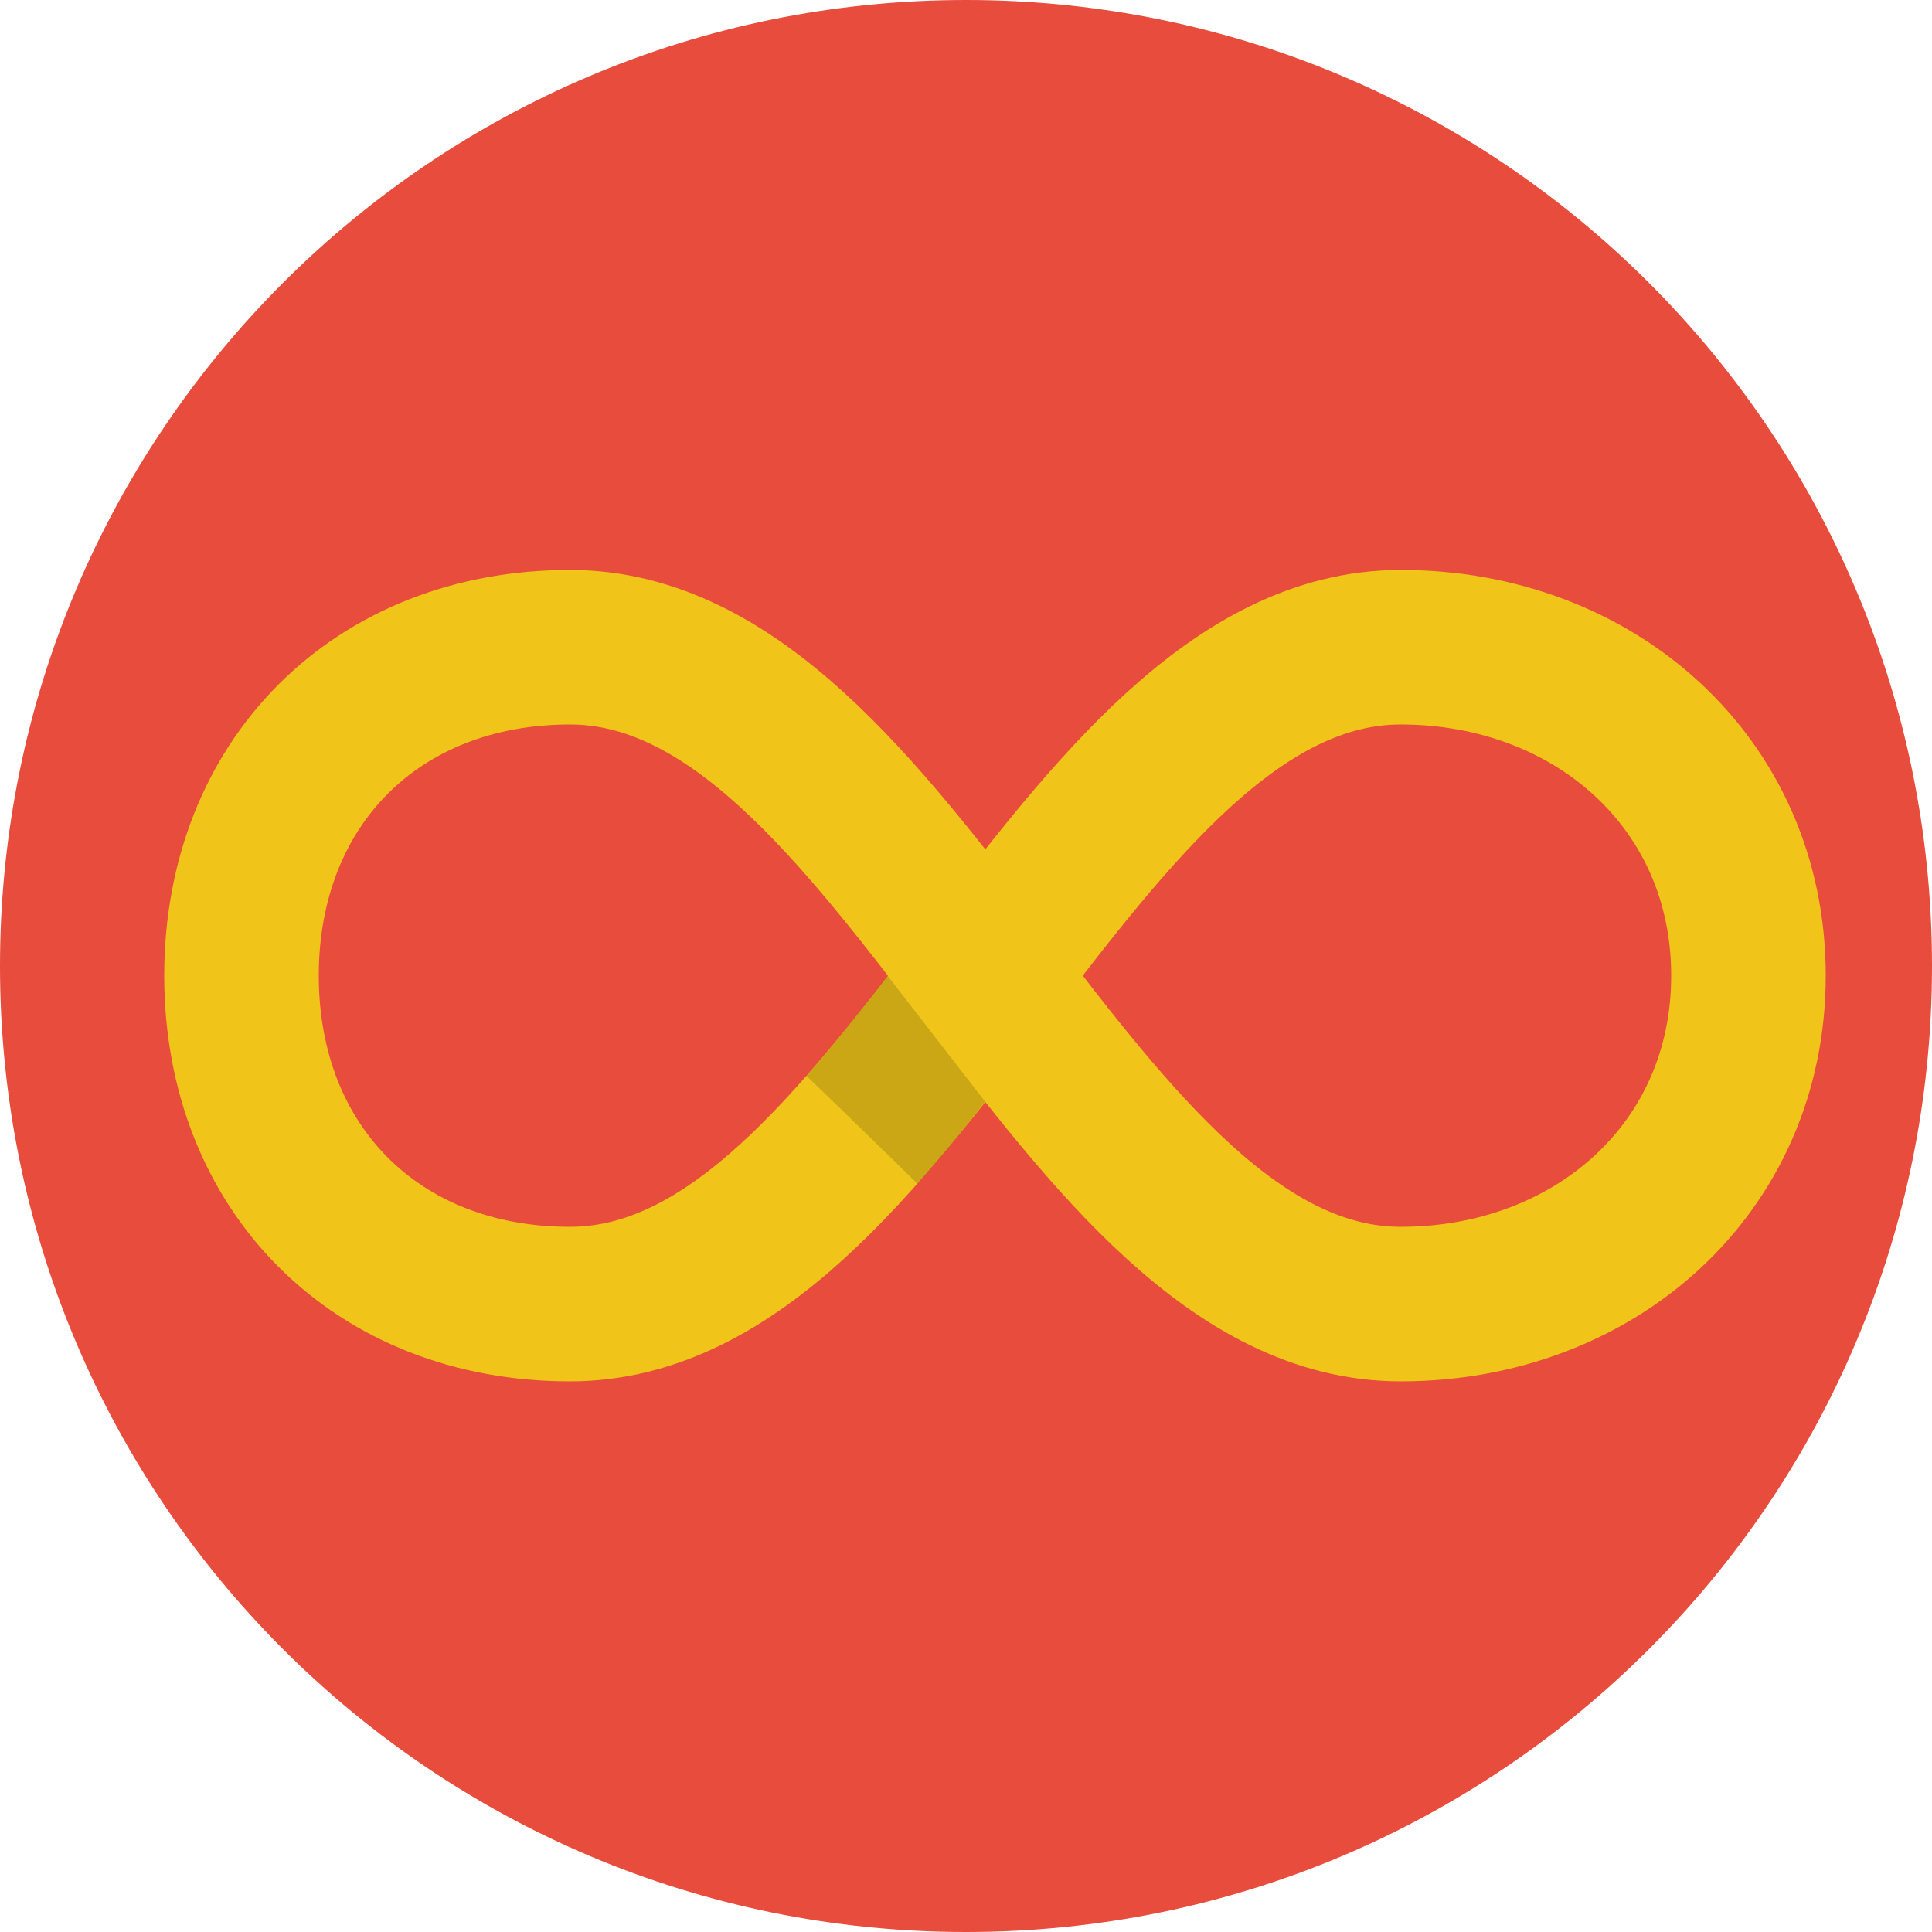
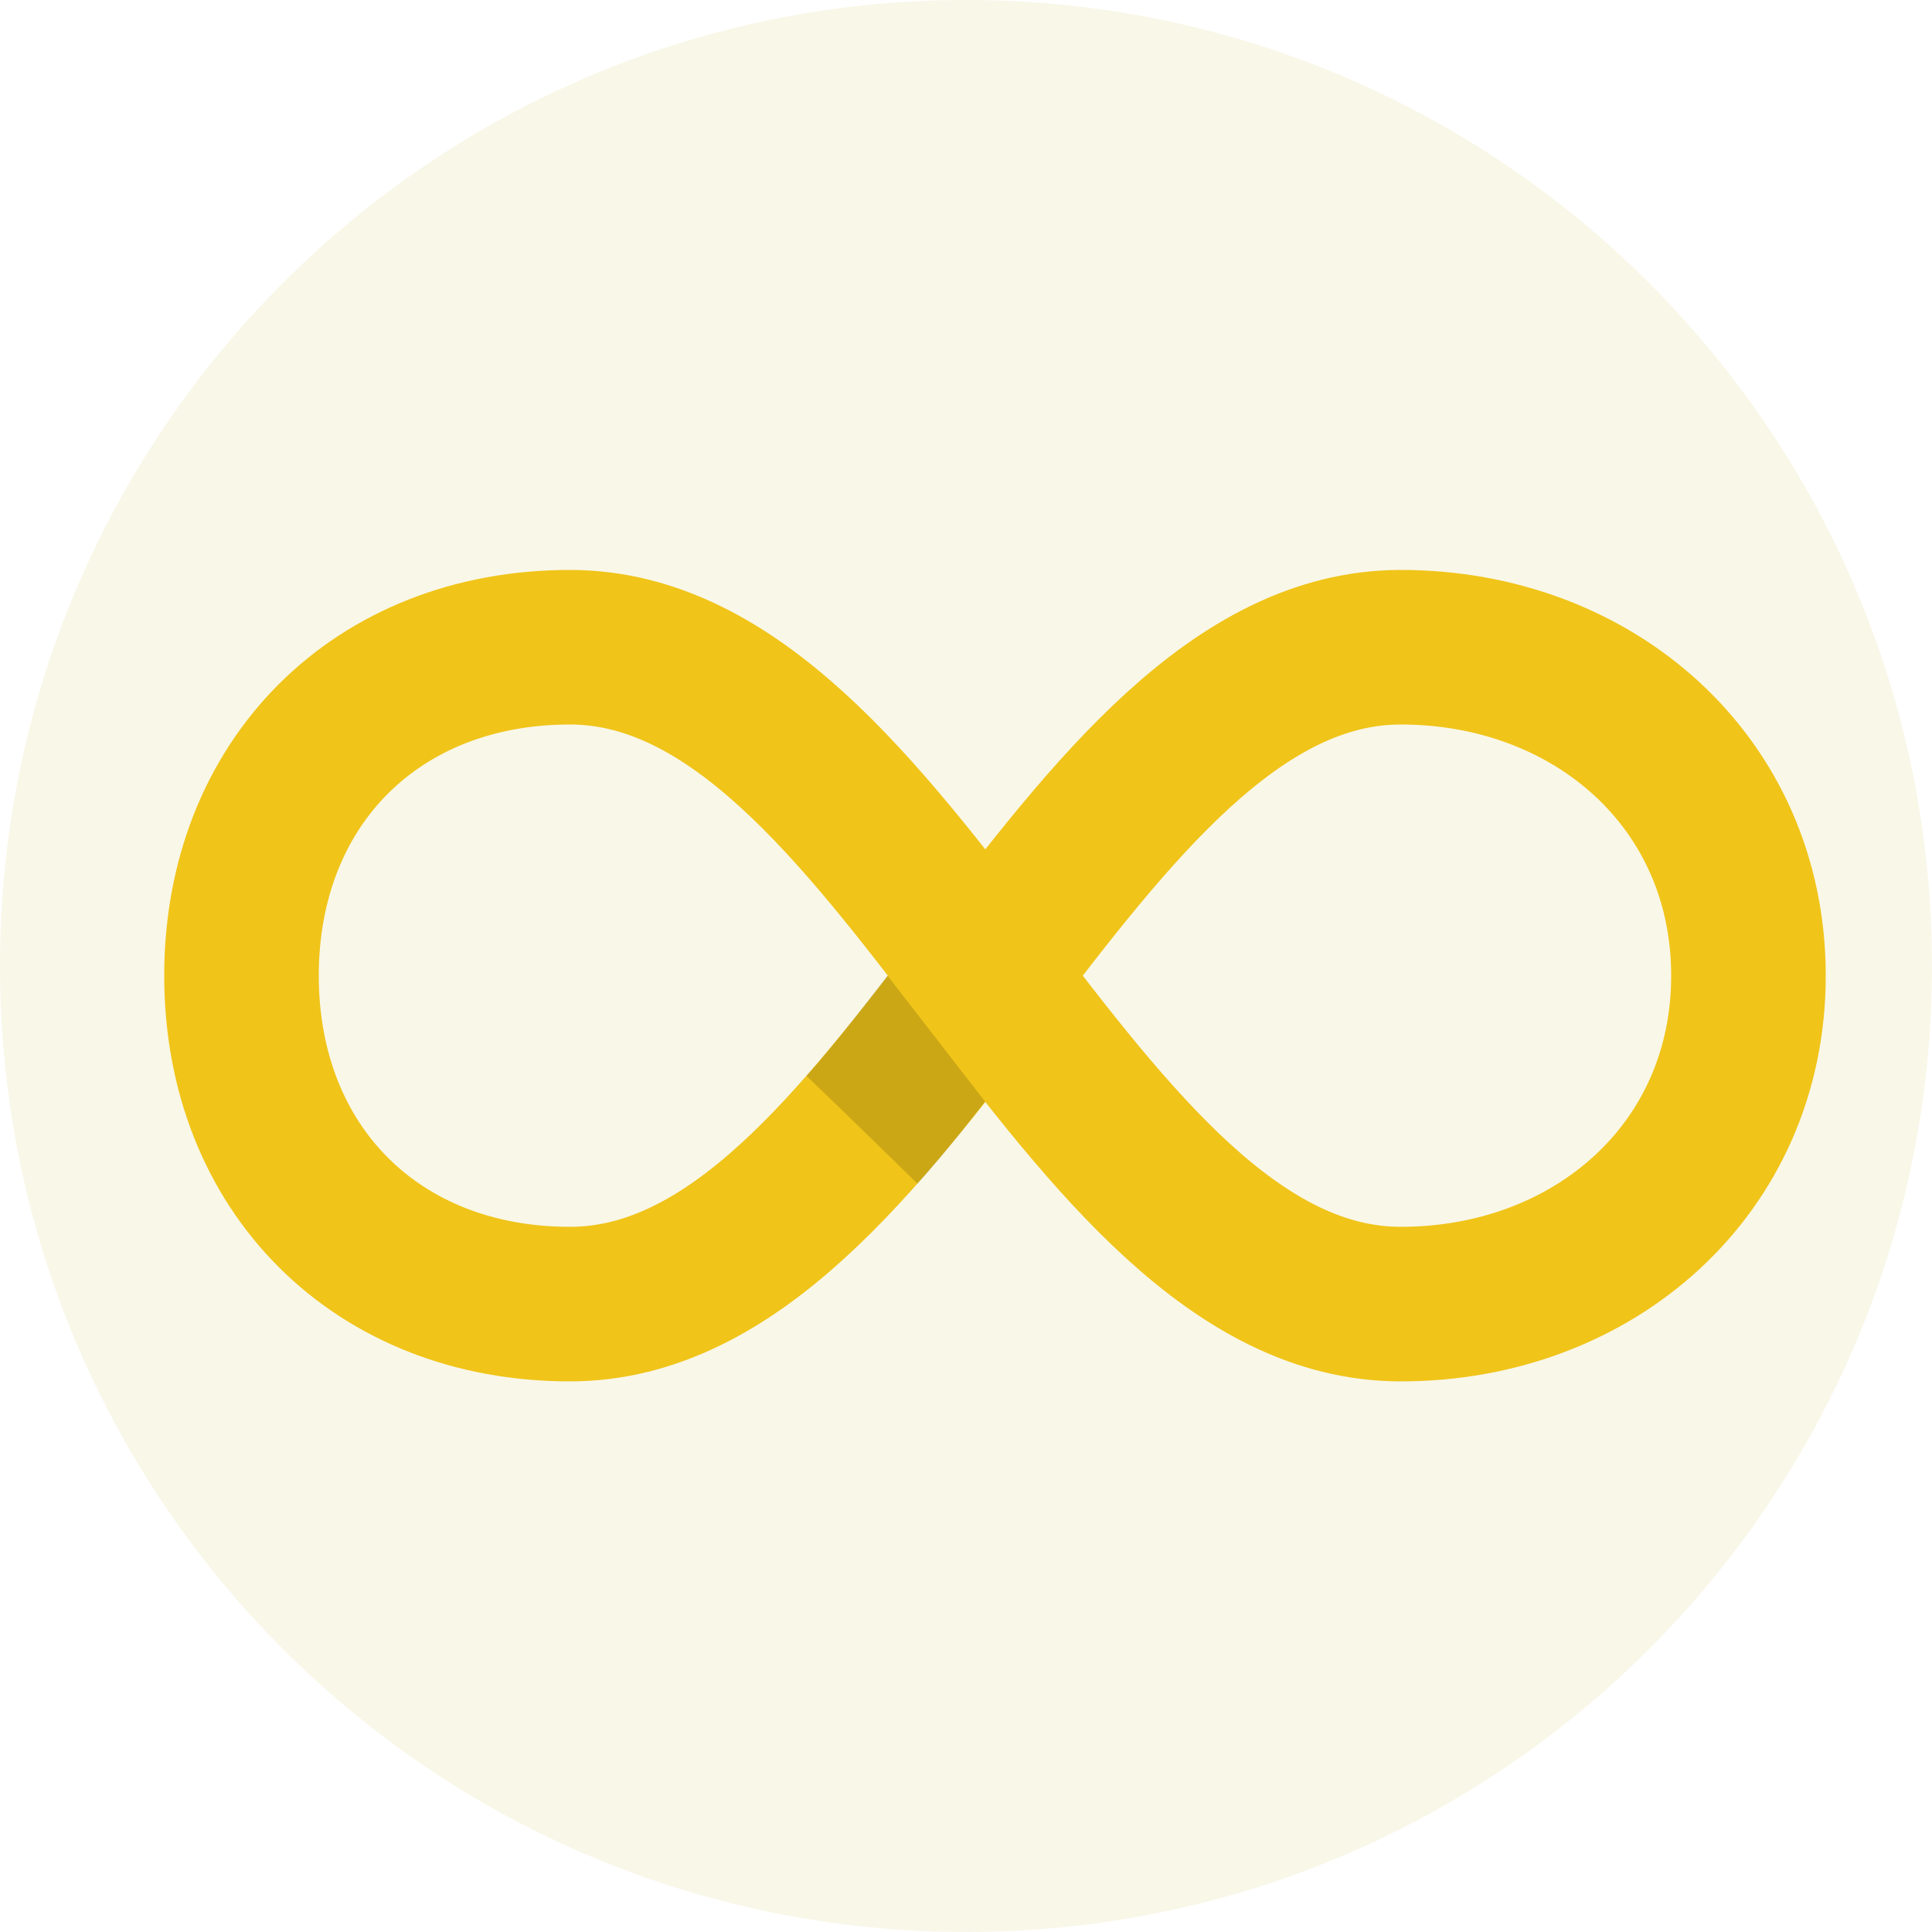
<svg xmlns="http://www.w3.org/2000/svg" width="100" height="100">
-   <circle fill="#E74C3C" cx="50" cy="50" r="50" />
+   <circle fill="#F9F7E8" cx="50" cy="50" r="50" />
  <path id="loop-sign" fill="none" stroke="#F0C419" stroke-width="8" stroke-miterlimit="10" stroke-dashoffset="43" stroke-linecap="square" stroke-dasharray="216,9.999999974752427e-7" d="M12.5,50.5c0,10,7,17,17,17c17,0,26-34,43-34c10,0,18,7,18,17s-8,17-18,17c-17,0-26-34-43-34C19.5,33.5,12.5,40.5,12.5,50.5z" style="display: inline;" />
  <path id="shade" opacity="0.15" enable-background="new    " d="M45.938,50.5l5.047,6.516c0,0-2.141,2.797-3.5,4.25c0,0-3.621-3.552-5.746-5.583C43.047,54.281,45.938,50.5,45.938,50.5z" style="" />
</svg>
